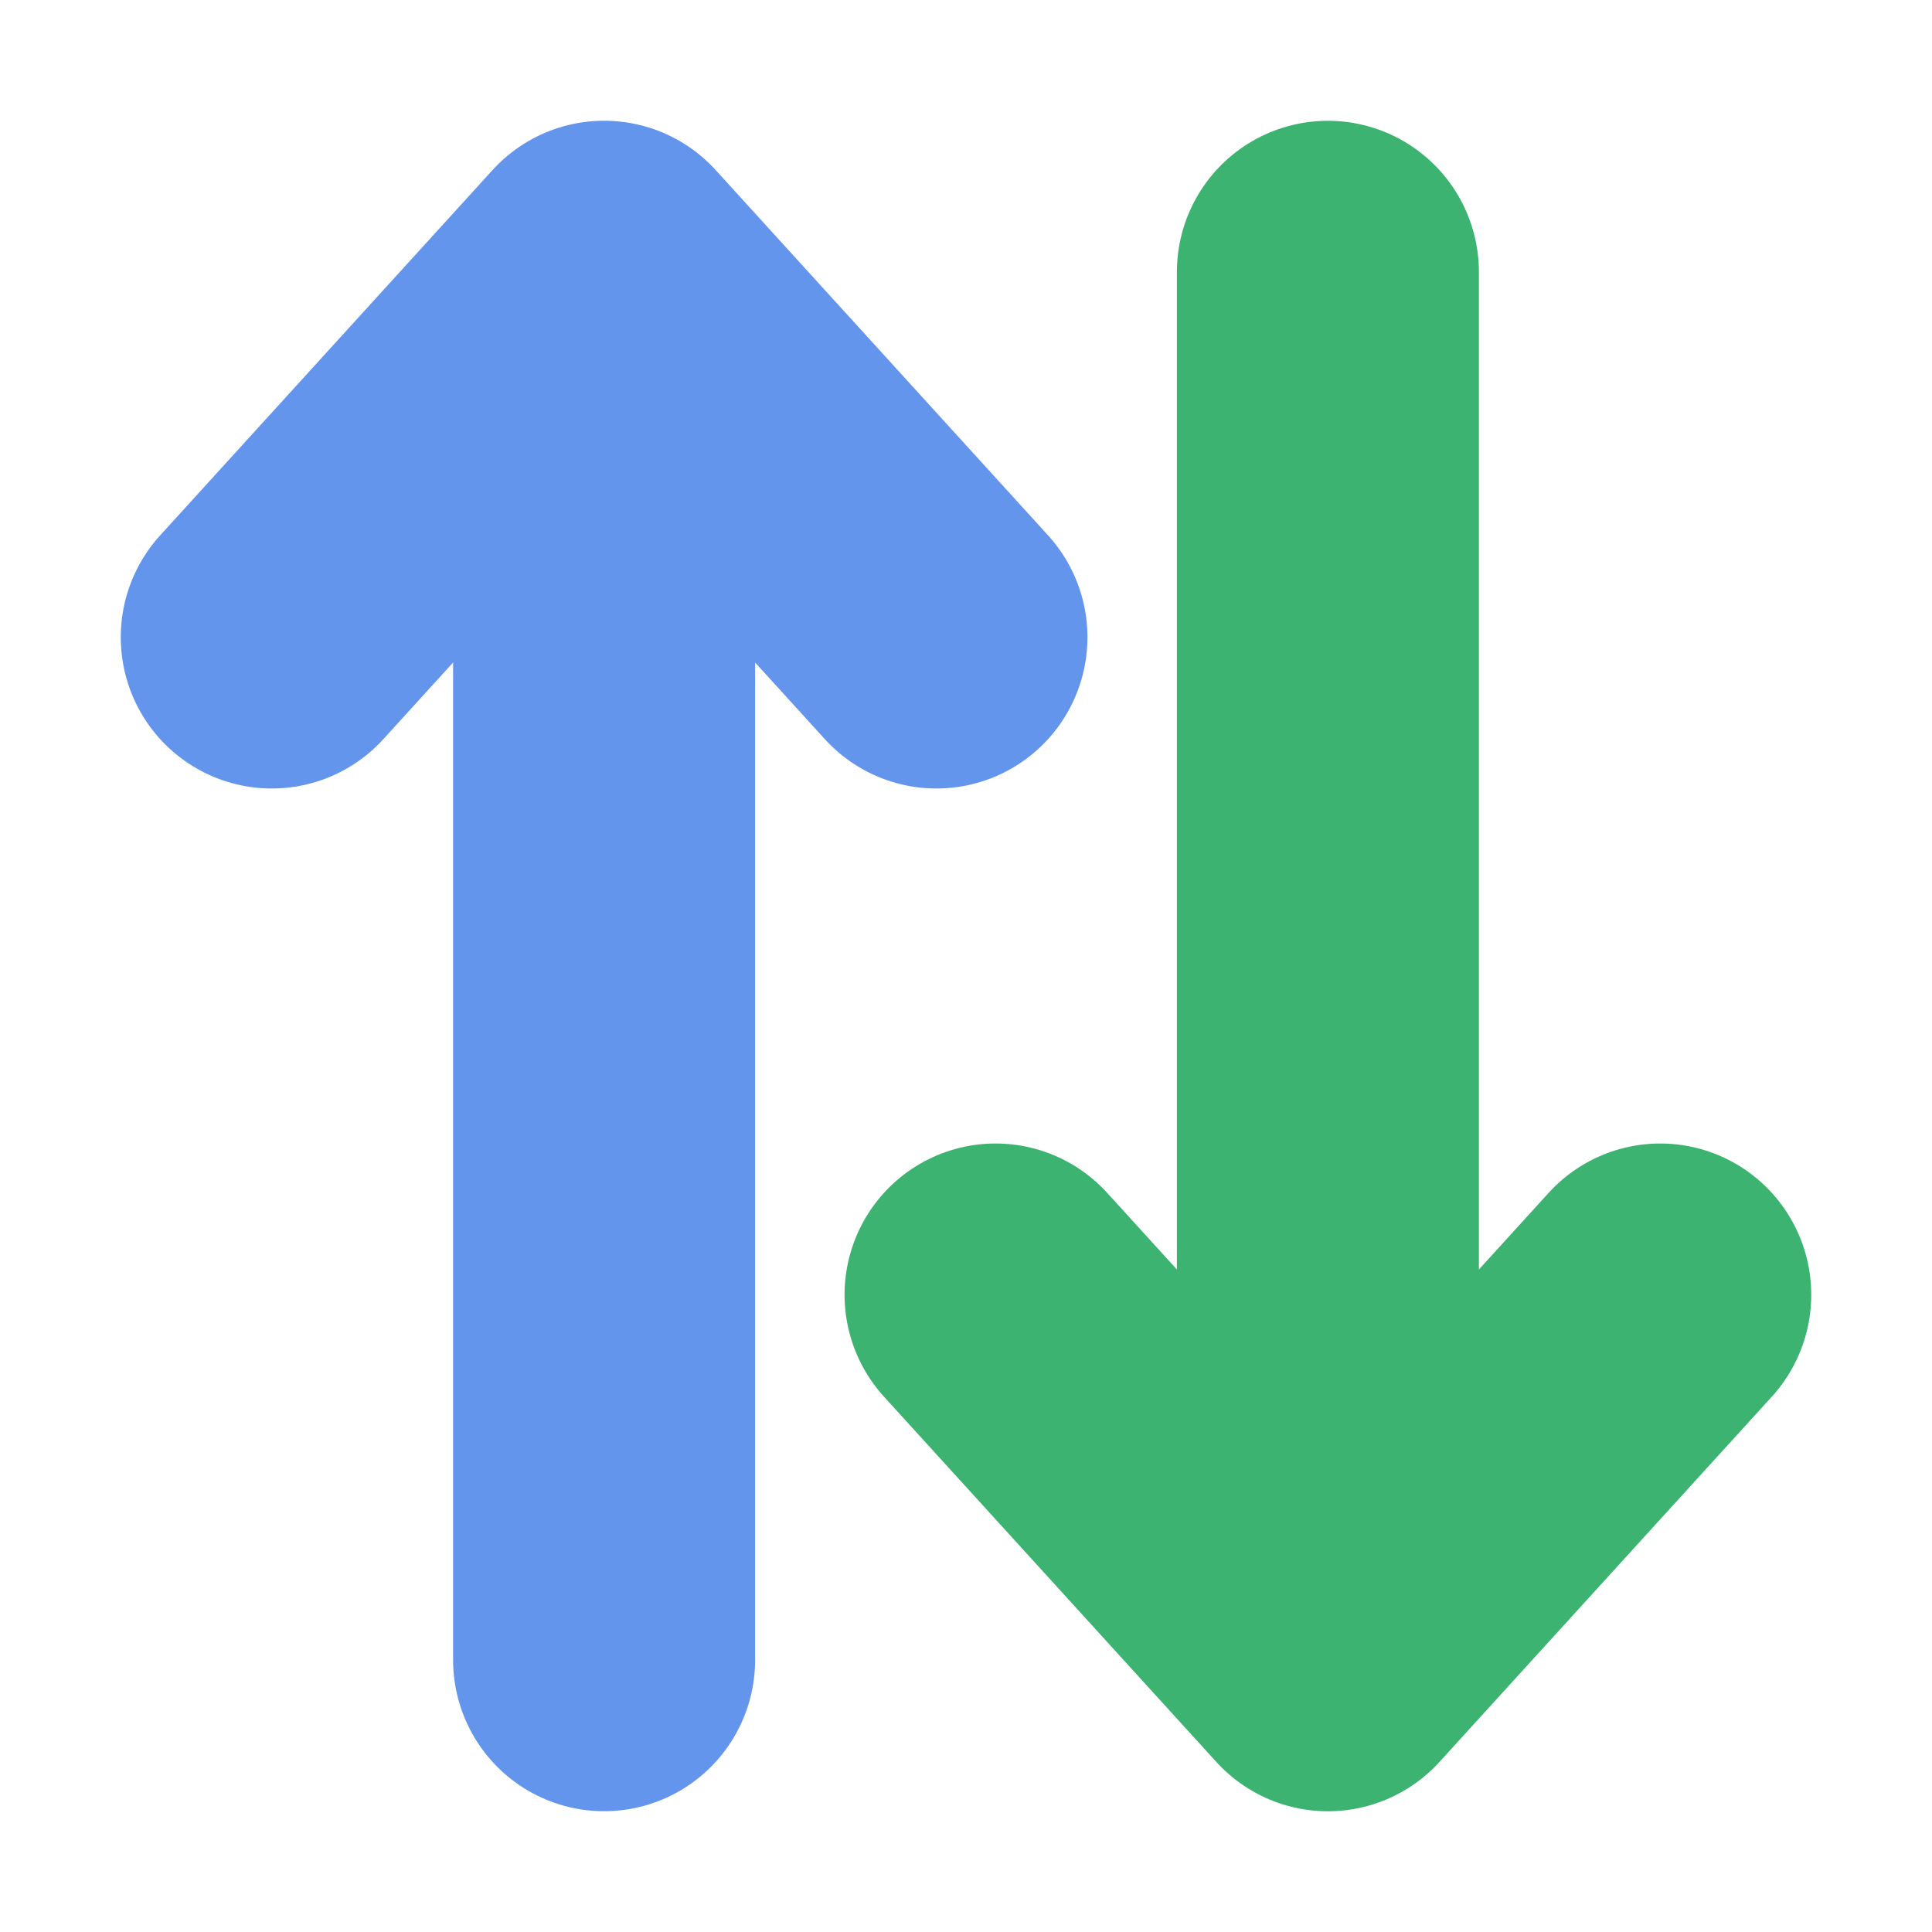
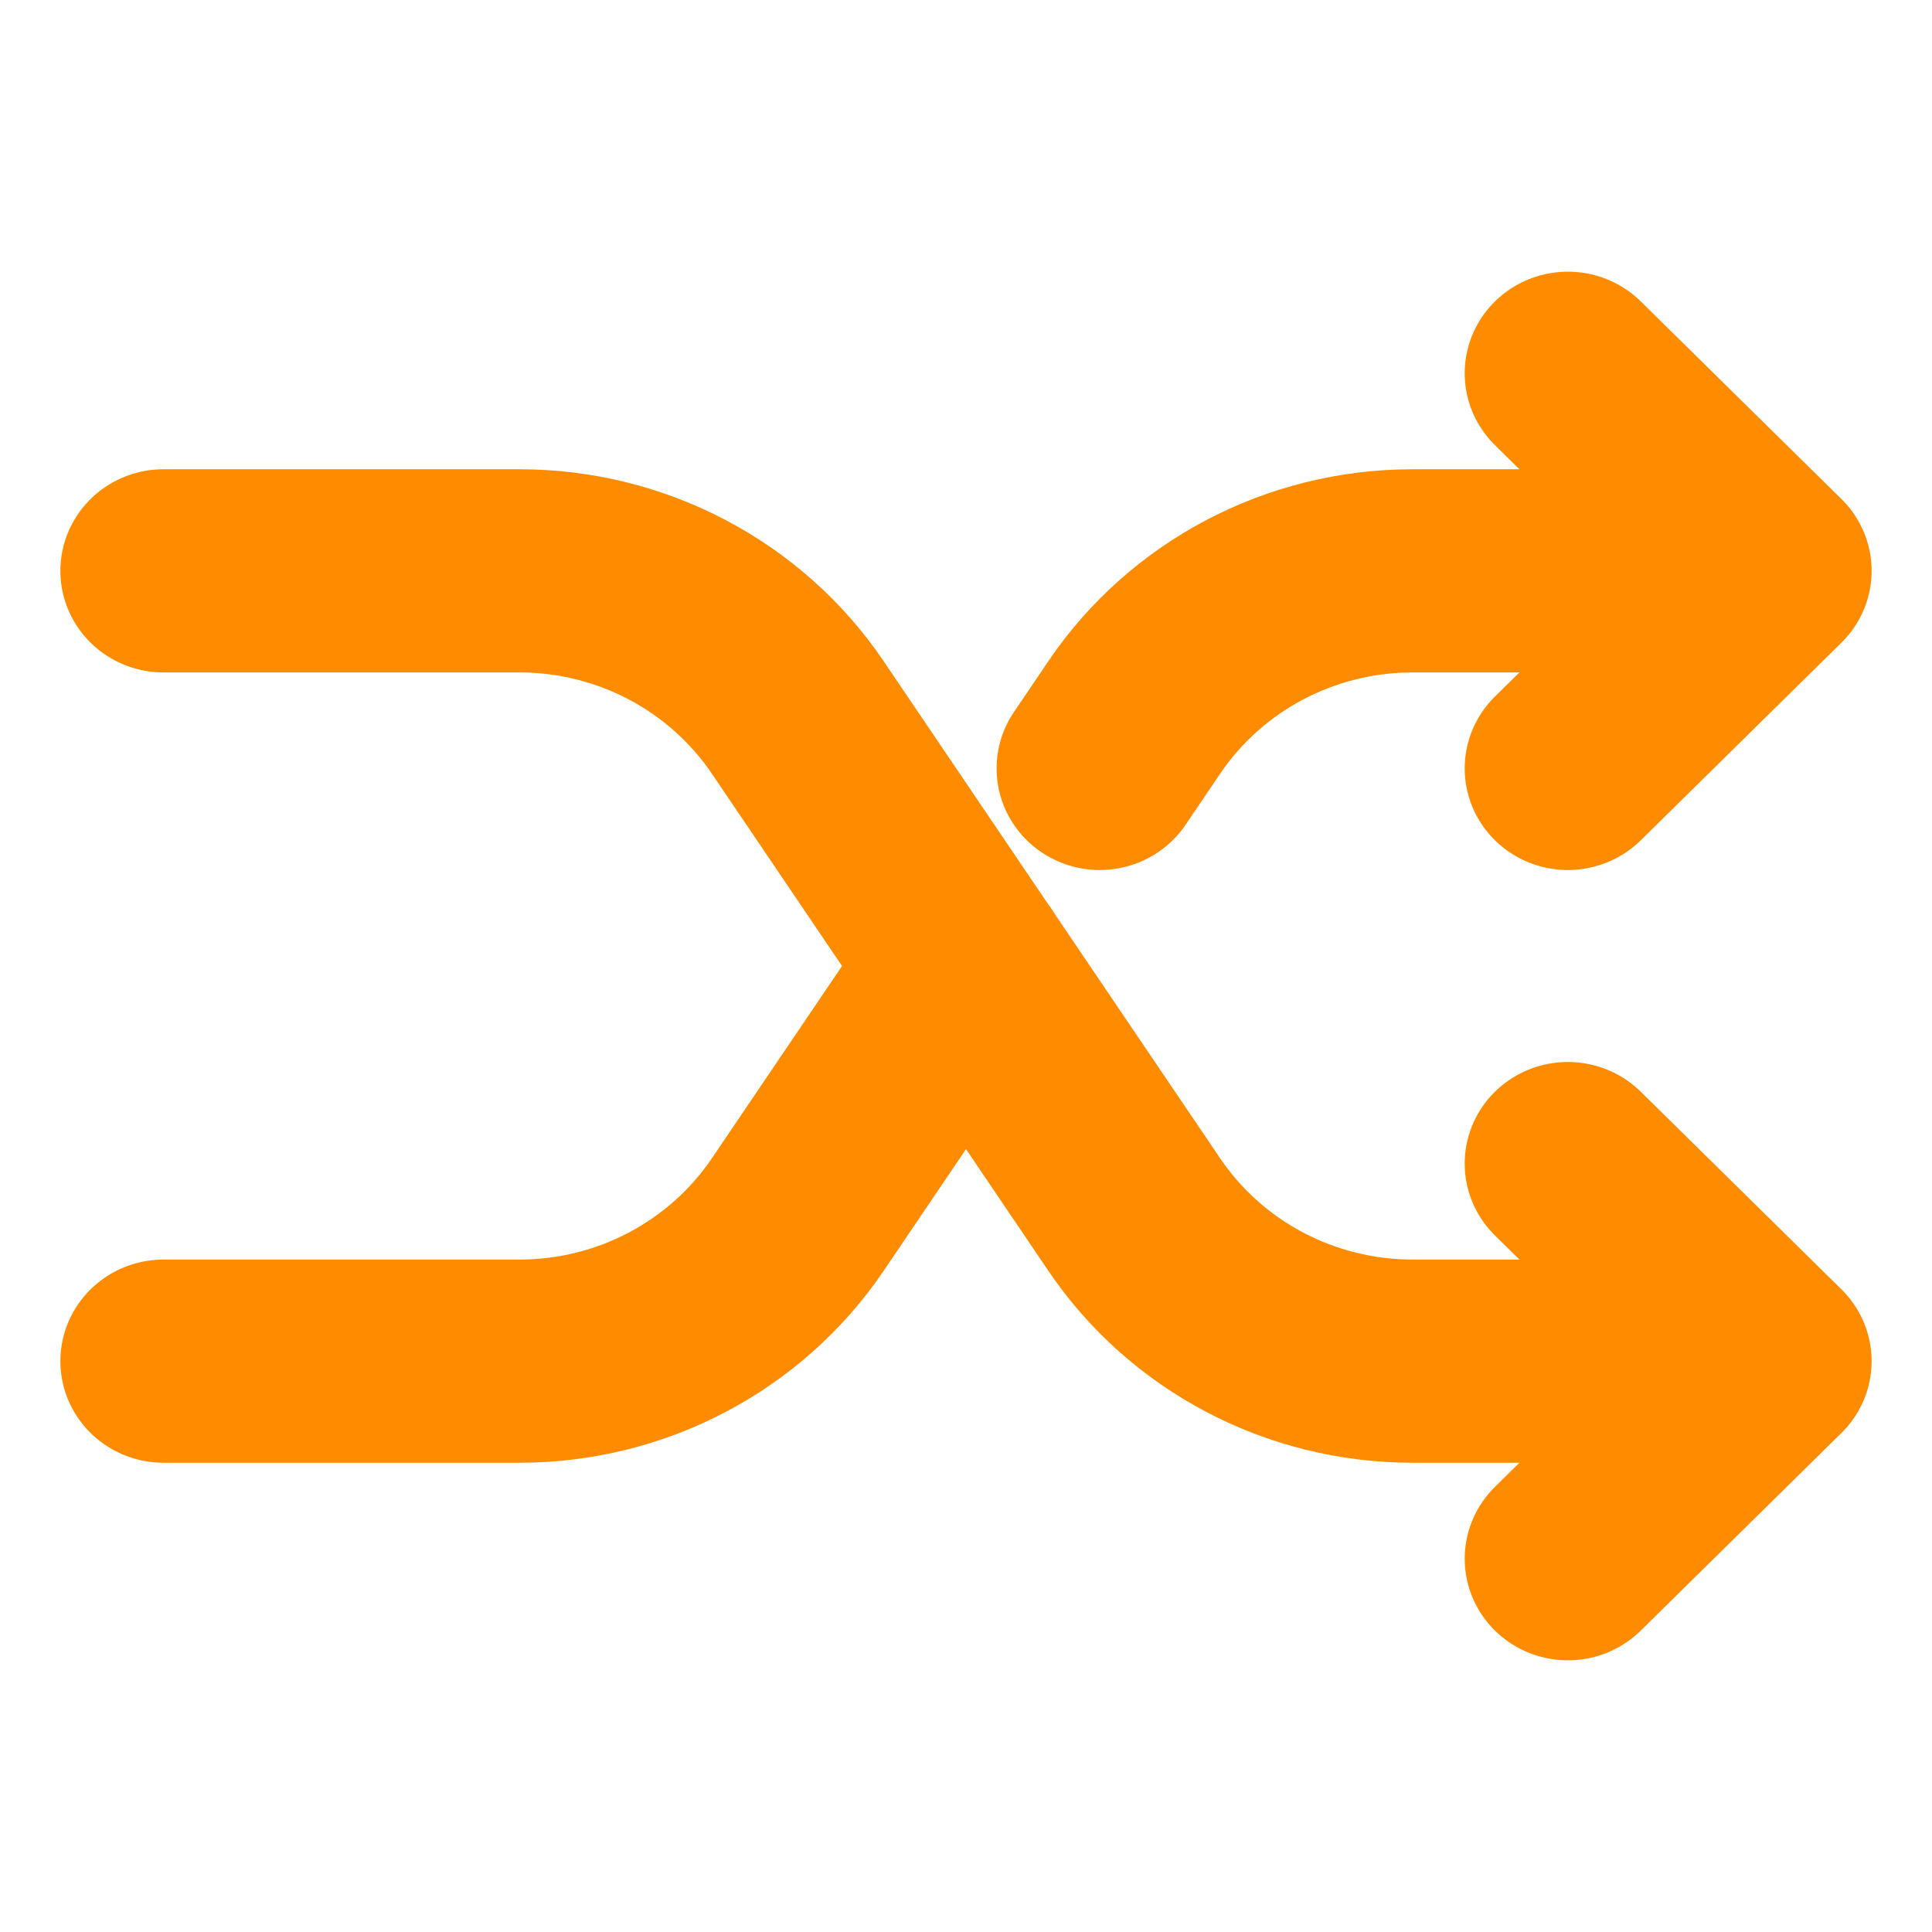
<svg xmlns="http://www.w3.org/2000/svg" height="32" viewBox="0 0 32 32" width="32">
-   <g fill="none" stroke-linecap="round" stroke-linejoin="round" stroke-width="5.2" transform="matrix(.9619899 0 0 .9636103 .608162 .582235)">
-     <path d="m4.047 10.349 5.722-6.278 5.722 6.278m-5.722 17.579v-22.602" stroke="#6495ed" />
-     <path d="m27.953 21.651-5.722 6.278-5.722-6.278m5.722-17.579v22.602" stroke="#3cb371" />
+   <g fill="none" stroke="#ff8c00" stroke-linecap="round" stroke-linejoin="round" stroke-width="49.36" transform="matrix(.06922604 0 0 .06817697 -1.721831 -1.453304)">
+     <path d="m400 304 48 48-48 48m0-288 48 48-48 48m-336 144h85.19a80 80 0 0 0 66.56-35.62l40.25-60.38" />
+     <path d="m64 160h85.19a80 80 0 0 1 66.56 35.62l80.5 120.76a80 80 0 0 0 66.56 35.62h53.19m0-192h-53.19a80 80 0 0 0 -66.56 35.62l-8.25 12.38" />
  </g>
</svg>
